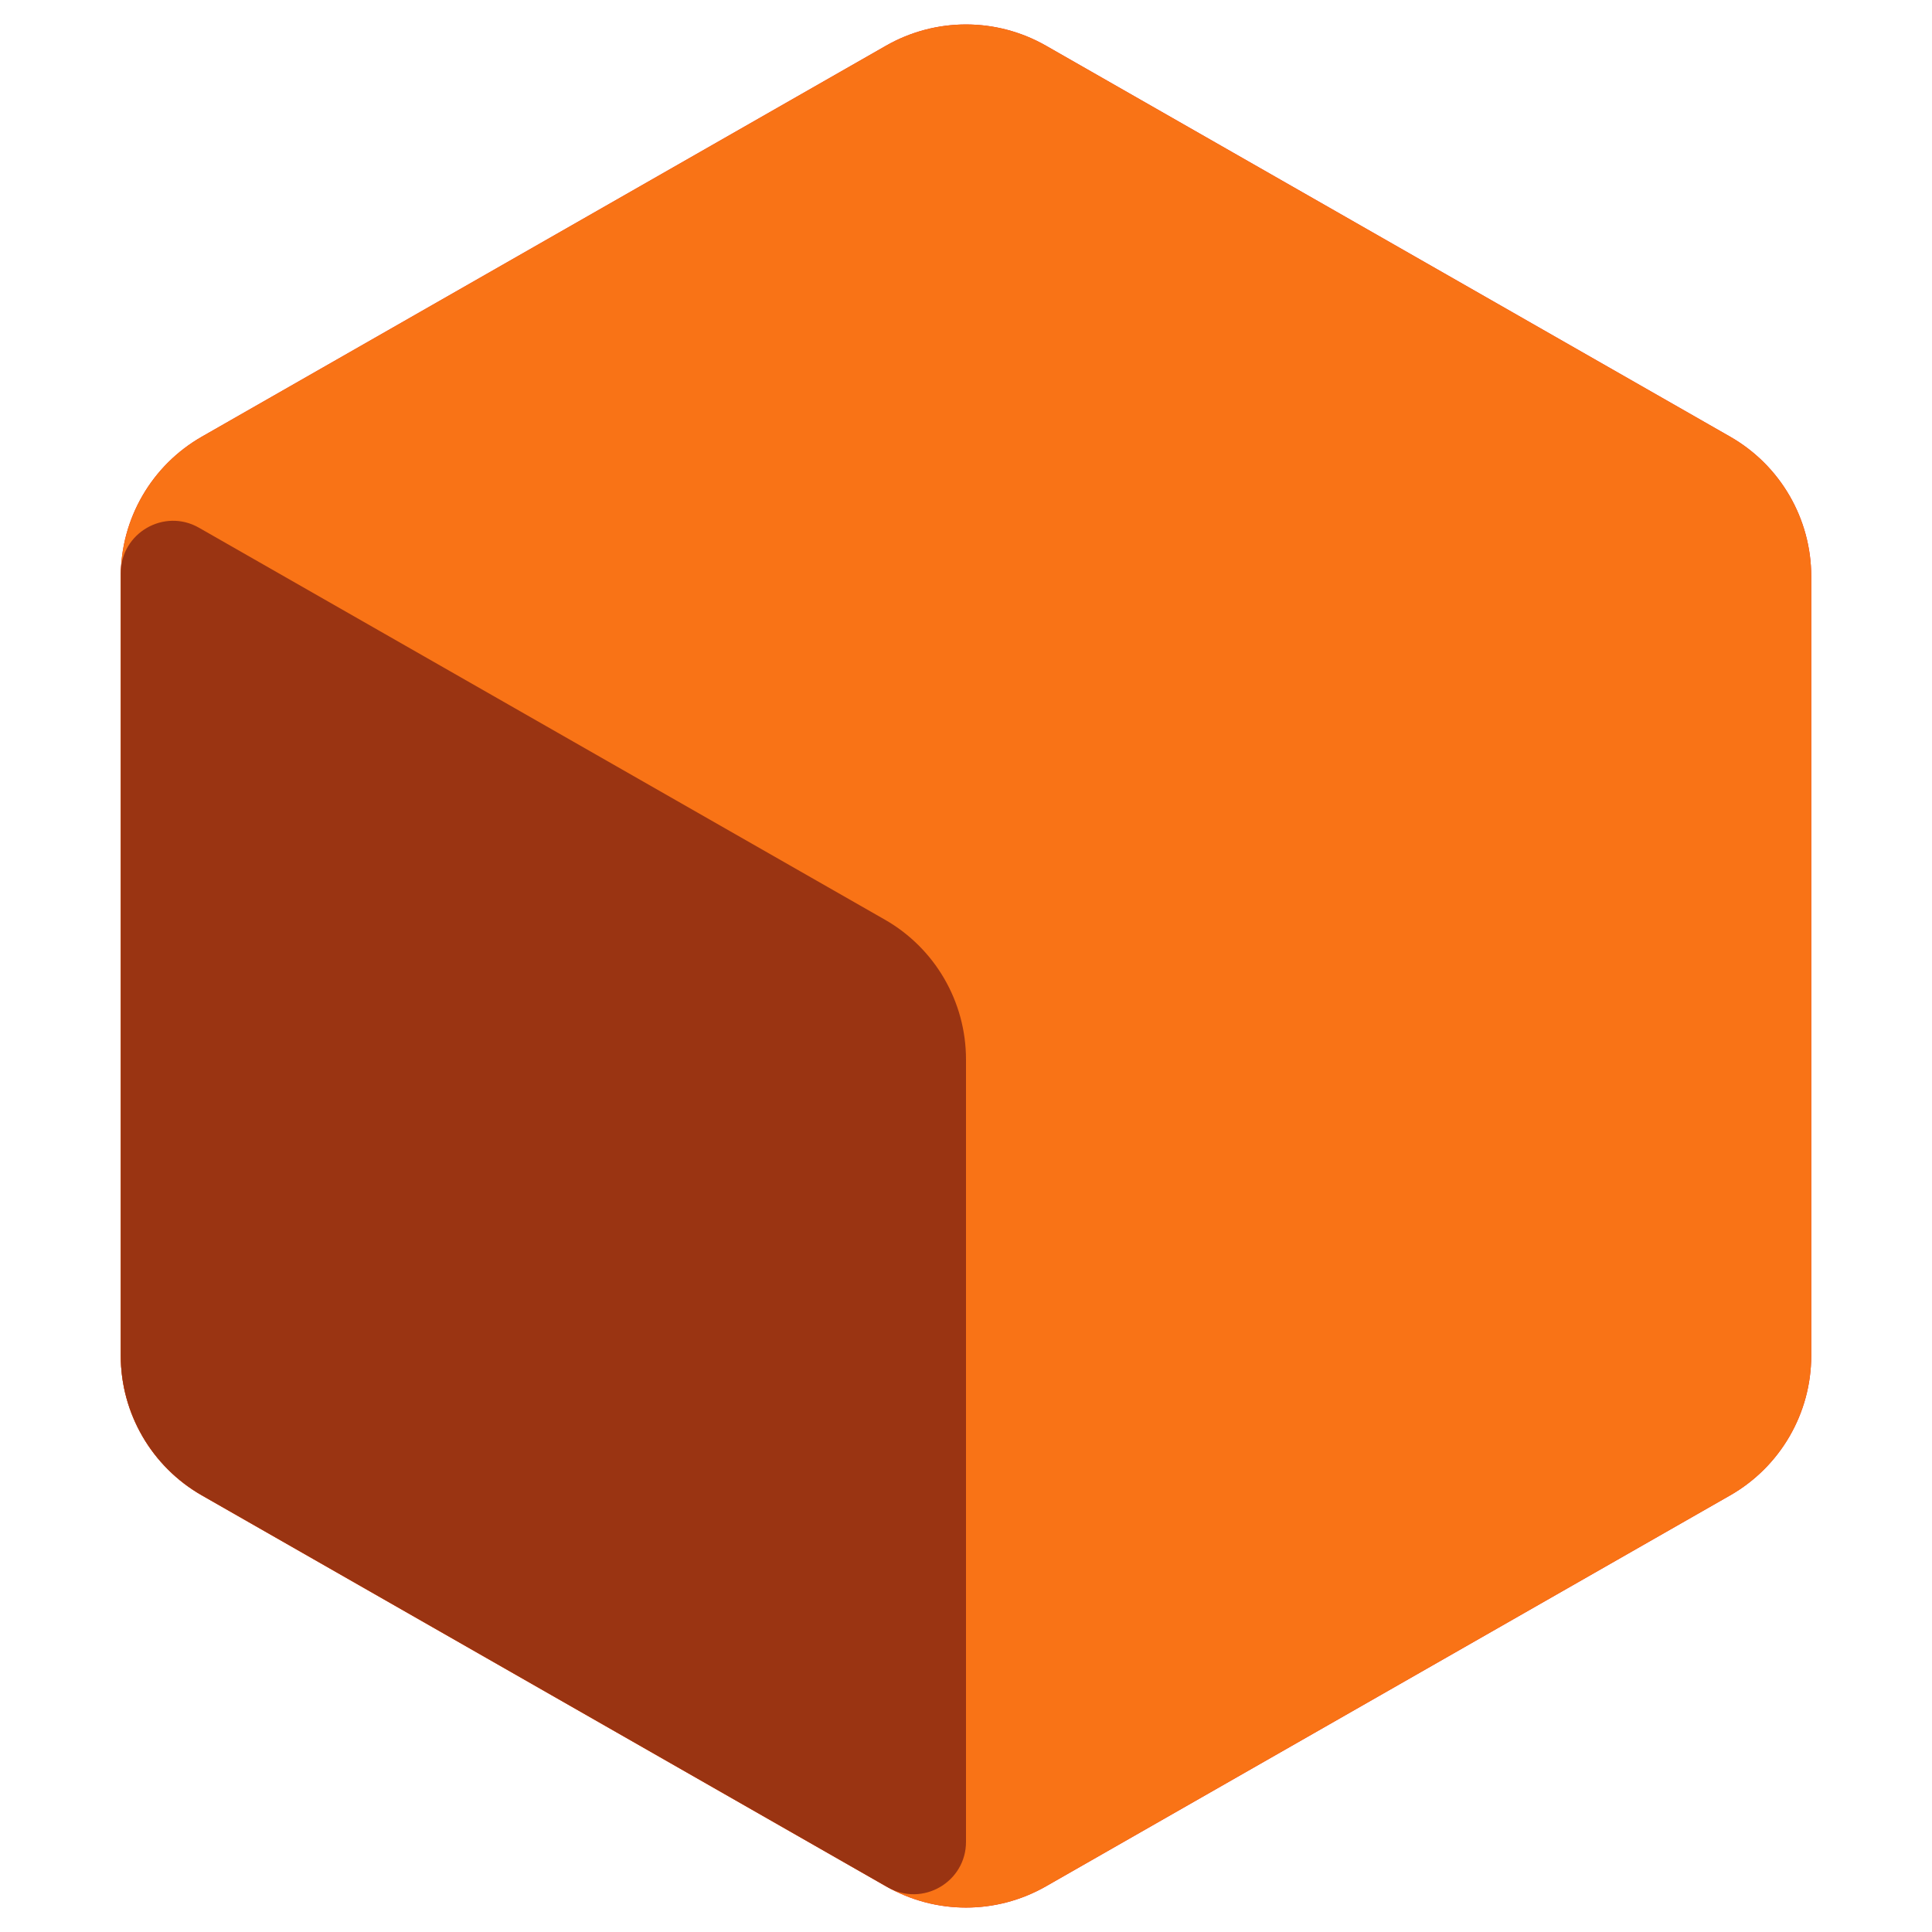
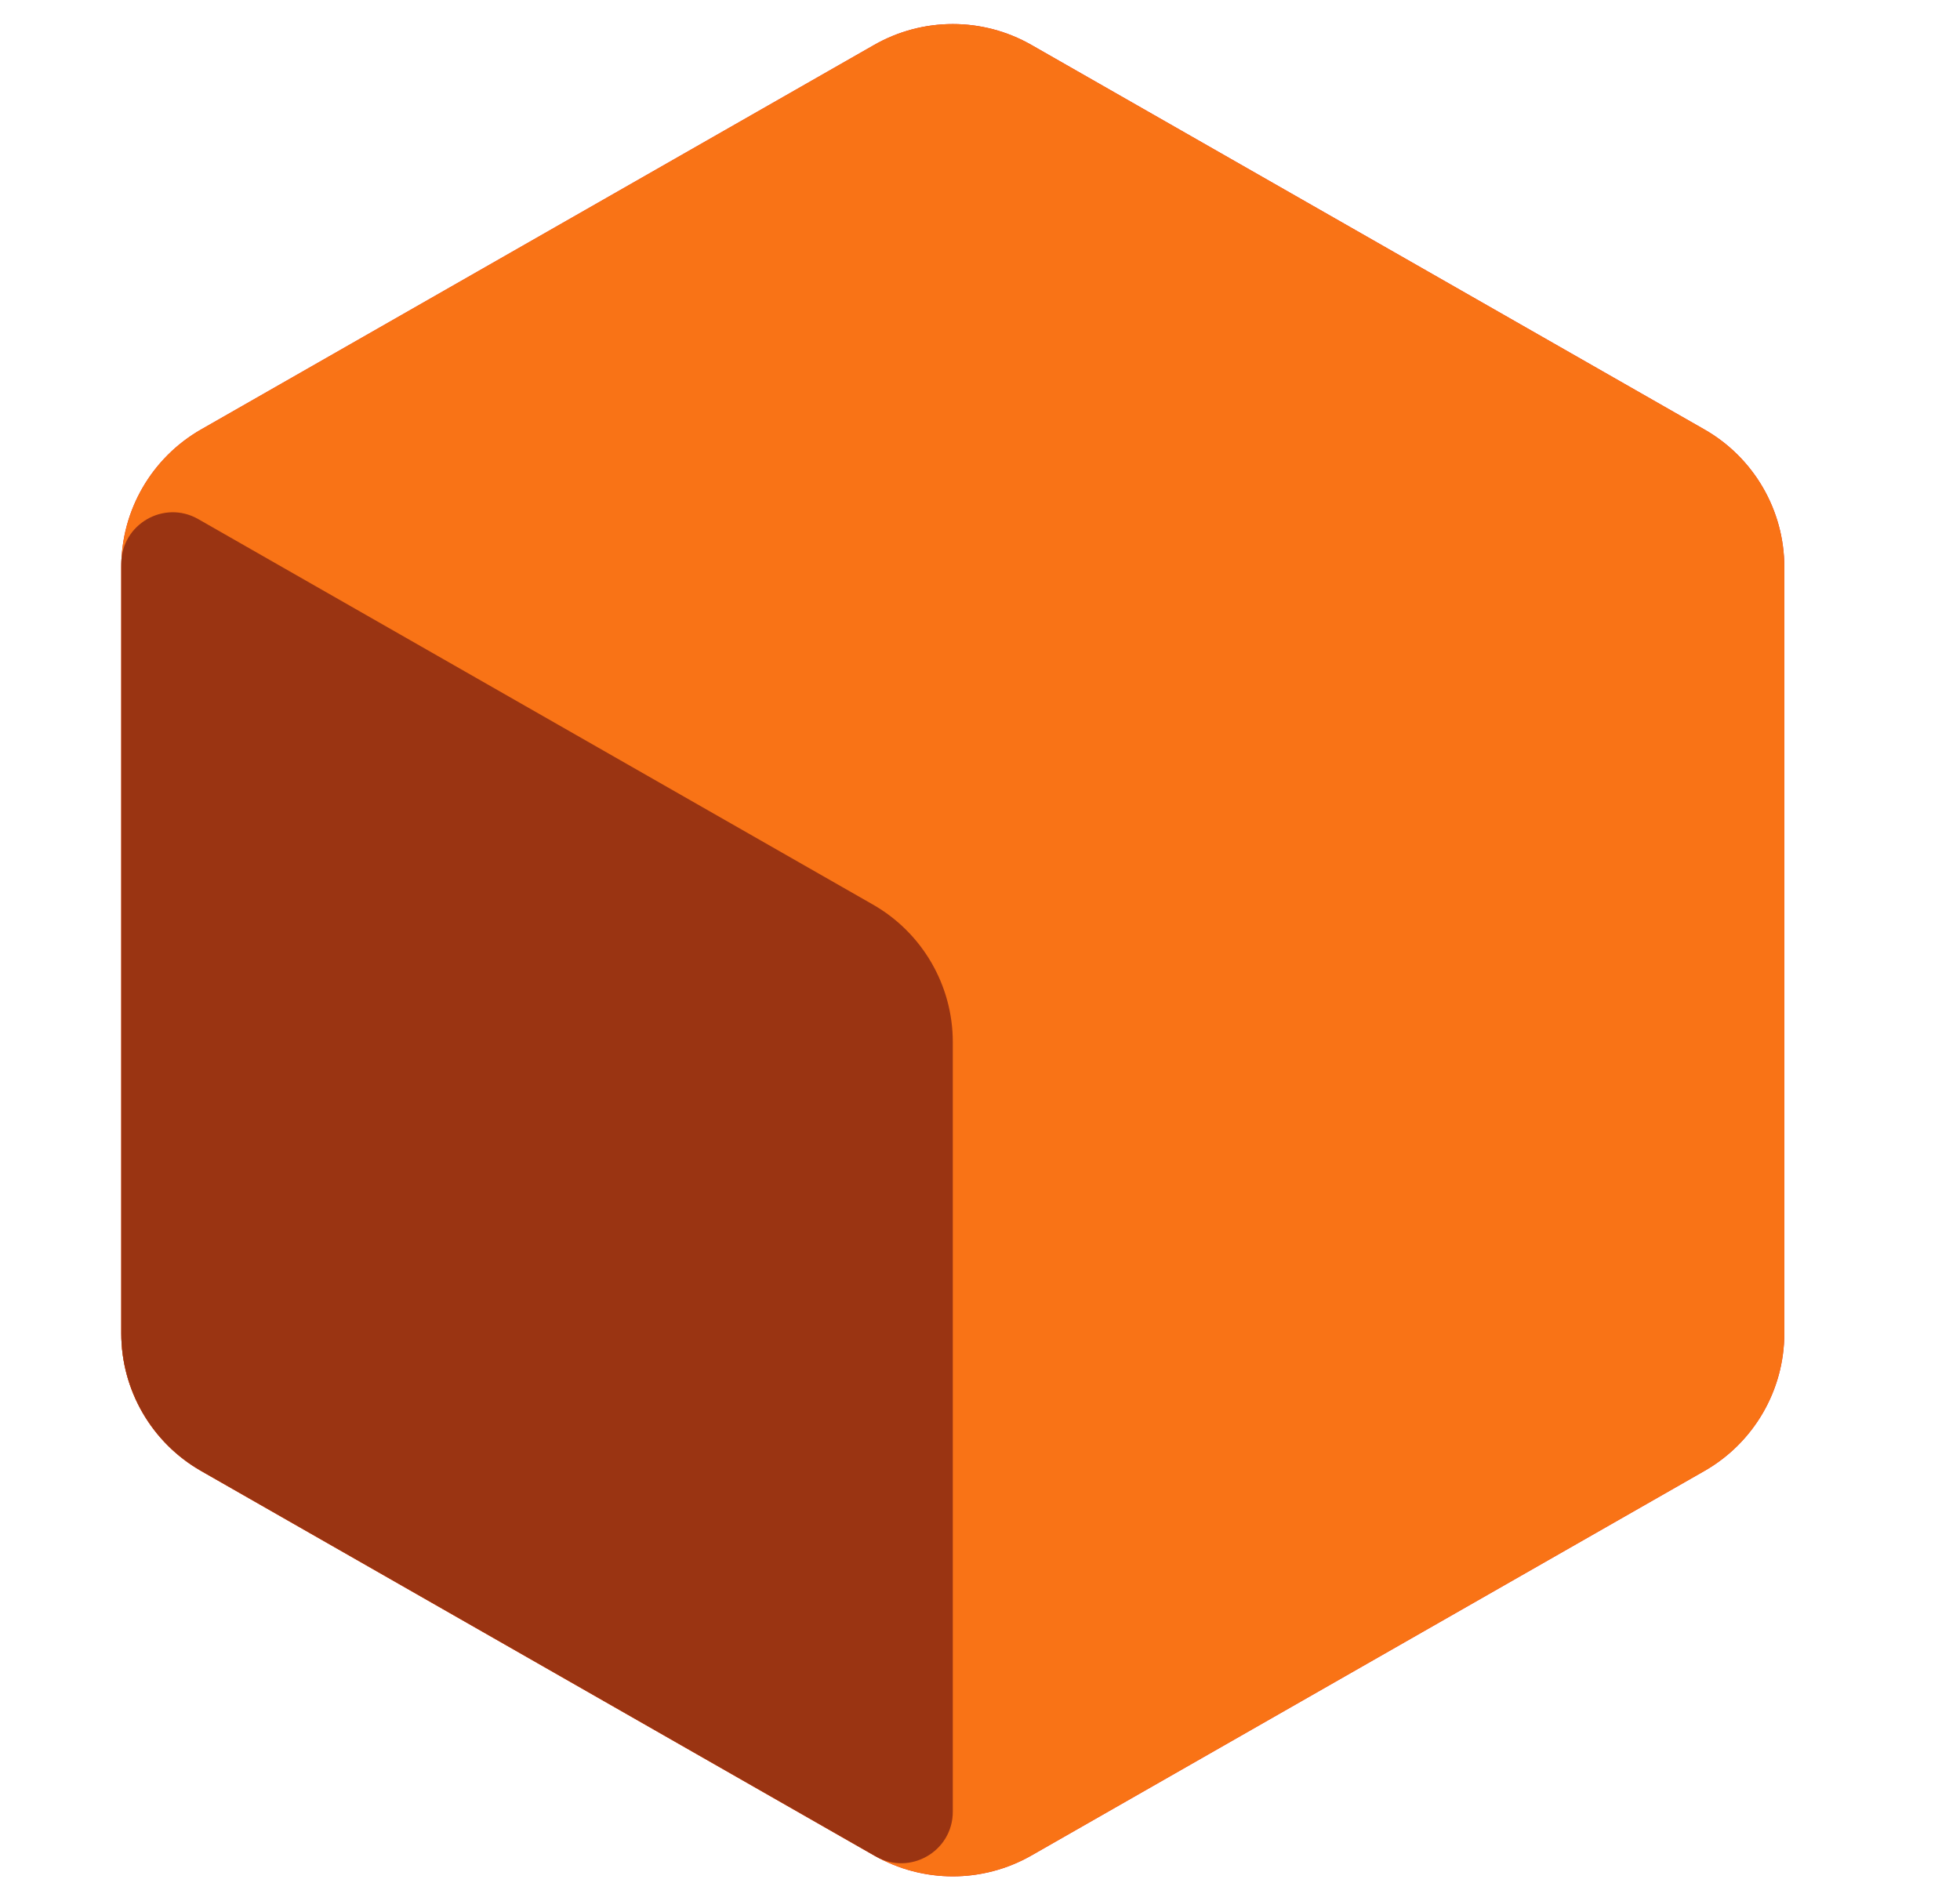
- <svg xmlns="http://www.w3.org/2000/svg" width="48" height="48" viewBox="0 0 48 48" fill="none">
-   <path d="M45 33.679V14.322C45 12.886 44.231 11.561 42.985 10.849L25.985 1.134C24.755 0.432 23.245 0.432 22.015 1.134L5.015 10.849C3.769 11.561 3 12.886 3 14.322V33.679C3 35.114 3.769 36.44 5.015 37.152L22.016 46.866C23.245 47.569 24.755 47.569 25.985 46.866L42.985 37.152C44.231 36.44 45 35.114 45 33.679Z" fill="#DC2626" />
-   <path d="M45 33.679V14.322C45 12.886 44.231 11.561 42.985 10.849L25.985 1.134C24.755 0.432 23.245 0.432 22.015 1.134L5.015 10.849C3.769 11.561 3 12.886 3 14.322V33.679C3 35.114 3.769 36.44 5.015 37.152L22.016 46.866C23.245 47.569 24.755 47.569 25.985 46.866L42.985 37.152C44.231 36.44 45 35.114 45 33.679Z" fill="#F97316" />
-   <path d="M3 33.679C3 35.114 3.769 36.44 5.015 37.152L22.055 46.889C22.922 47.384 24 46.758 24 45.76V26.322C24 24.886 23.231 23.561 21.985 22.849L4.945 13.112C4.078 12.616 3 13.242 3 14.24V33.679Z" fill="#9A3412" />
+ <svg xmlns="http://www.w3.org/2000/svg" width="33" height="32" viewBox="0 0 33 32" fill="none">
+   <path d="M30.042 22.452V9.548C30.042 8.591 29.529 7.707 28.698 7.232L17.365 0.756C16.545 0.288 15.539 0.288 14.719 0.756L3.385 7.232C2.555 7.707 2.042 8.591 2.042 9.548V22.452C2.042 23.409 2.555 24.293 3.385 24.768L14.719 31.244C15.539 31.712 16.545 31.712 17.365 31.244L28.698 24.768C29.529 24.293 30.042 23.409 30.042 22.452Z" fill="#DC2626" />
+   <path d="M30.042 22.452V9.548C30.042 8.591 29.529 7.707 28.698 7.232L17.365 0.756C16.545 0.288 15.539 0.288 14.719 0.756L3.385 7.232C2.555 7.707 2.042 8.591 2.042 9.548V22.452C2.042 23.409 2.555 24.293 3.385 24.768L14.719 31.244C15.539 31.712 16.545 31.712 17.365 31.244L28.698 24.768C29.529 24.293 30.042 23.409 30.042 22.452Z" fill="#F97316" />
+   <path d="M2.042 22.452C2.042 23.409 2.555 24.293 3.385 24.768L14.745 31.259C15.323 31.589 16.042 31.172 16.042 30.506V17.547C16.042 16.591 15.529 15.707 14.698 15.232L3.338 8.741C2.761 8.411 2.042 8.828 2.042 9.493V22.452Z" fill="#9A3412" />
</svg>
